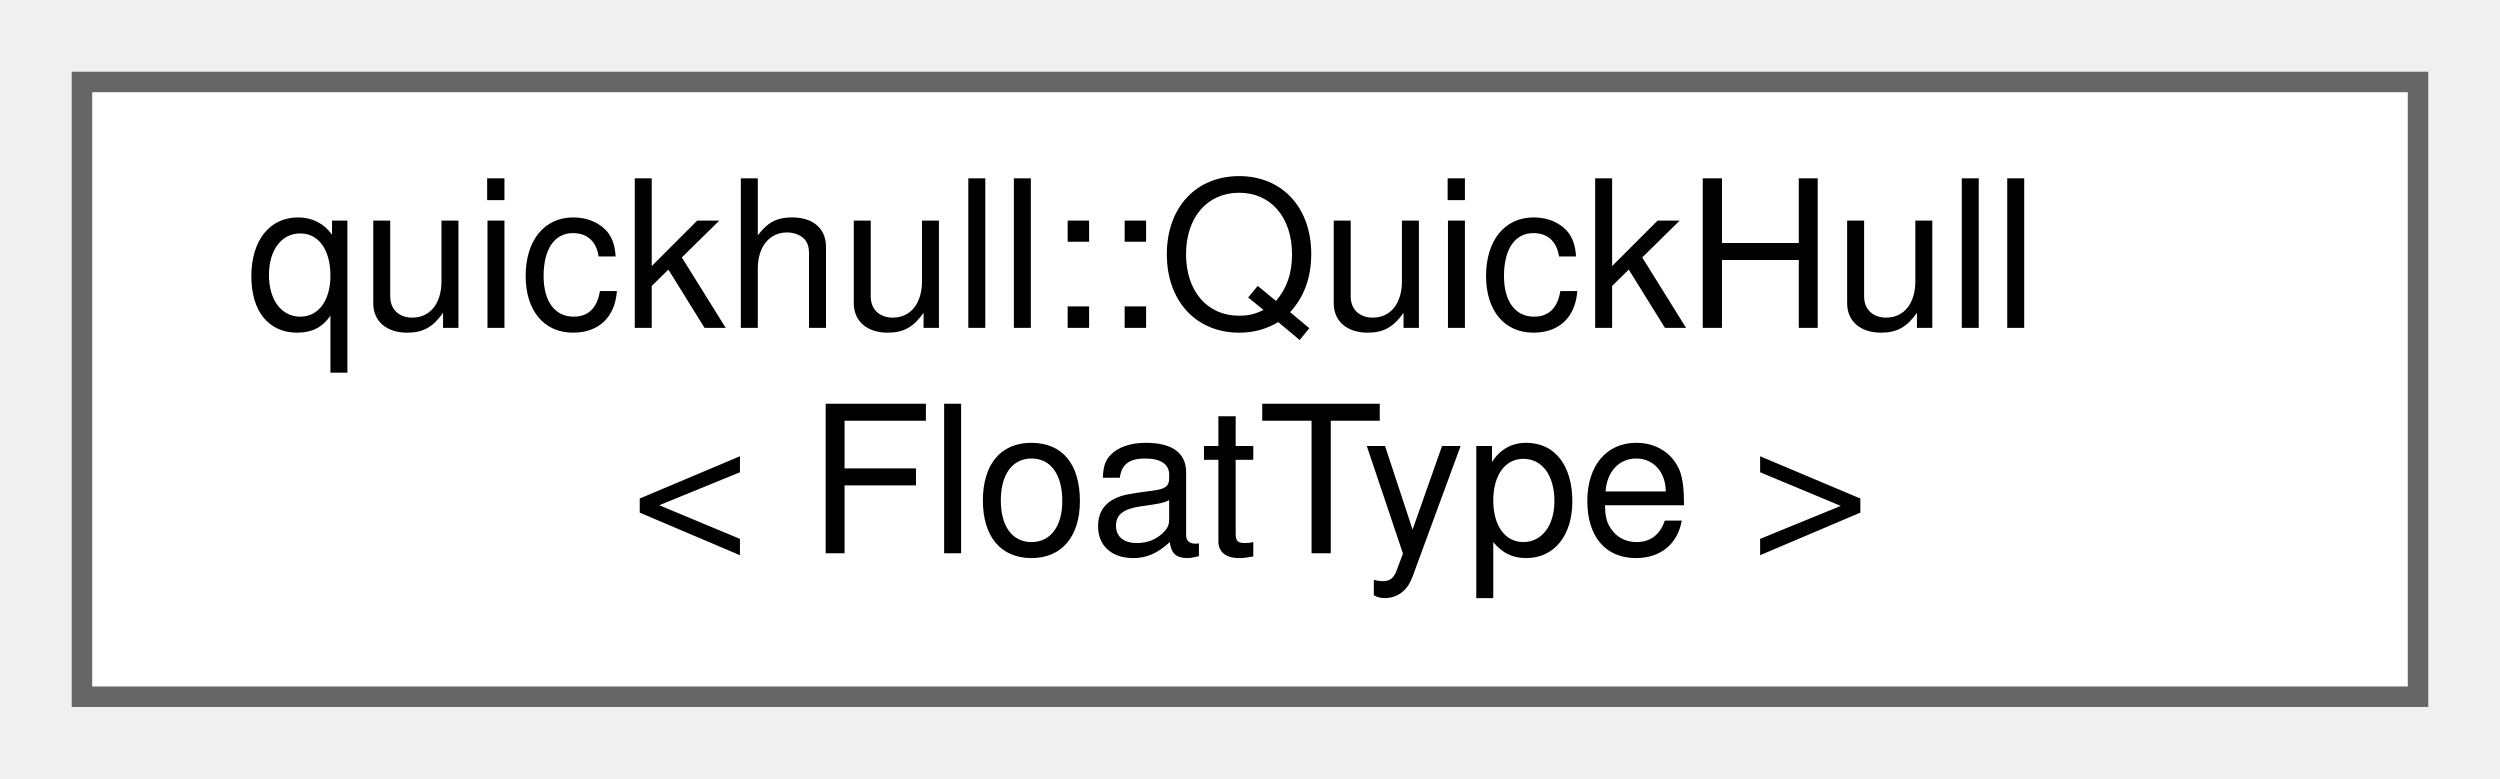
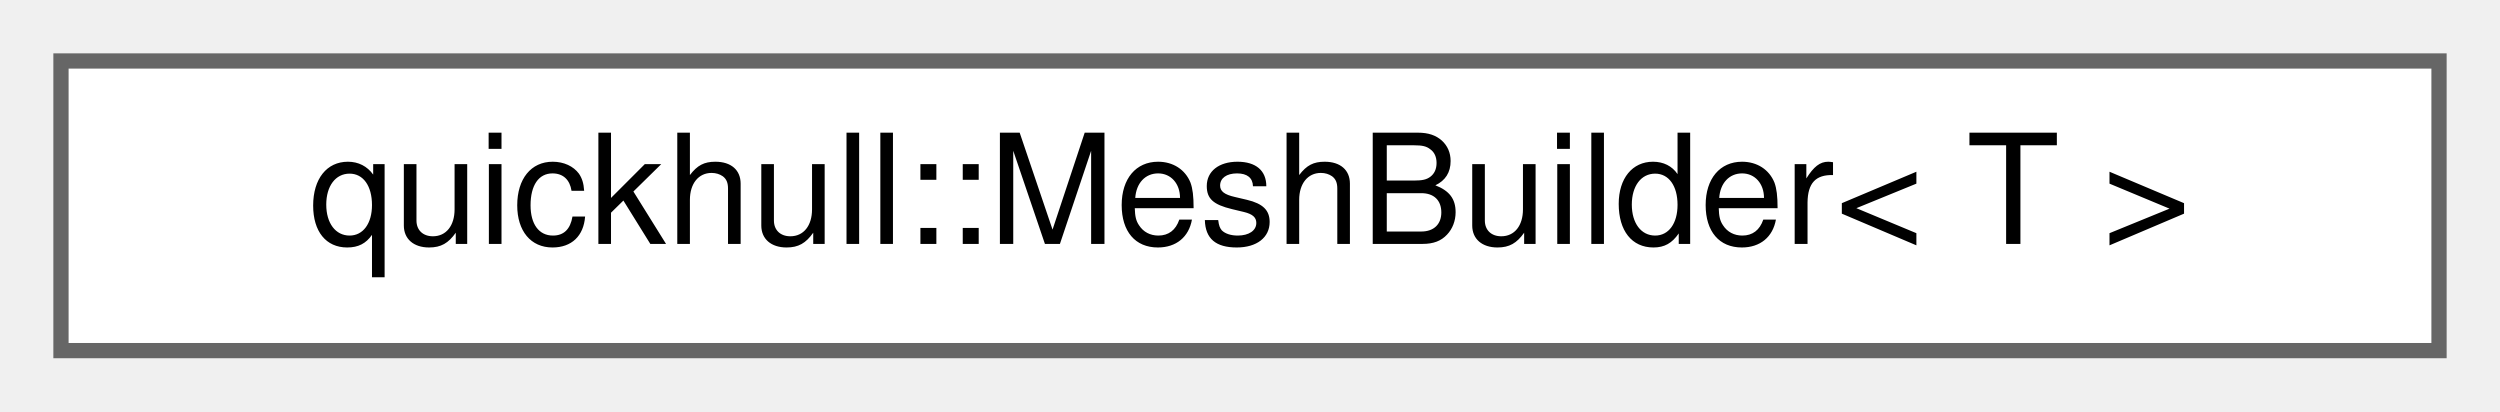
- <svg xmlns="http://www.w3.org/2000/svg" xmlns:xlink="http://www.w3.org/1999/xlink" width="122pt" height="38pt" viewBox="0.00 0.00 122.00 38.00">
-   <g id="graph0" class="graph" transform="scale(1 1) rotate(0) translate(4 34)">
+ <svg xmlns="http://www.w3.org/2000/svg" xmlns:xlink="http://www.w3.org/1999/xlink" width="164pt" height="27pt" viewBox="0.00 0.00 164.00 27.00">
+   <g id="graph0" class="graph" transform="scale(1 1) rotate(0) translate(4 23)">
    <g id="Node000000" class="node">
      <g id="a_Node000000">
-         <a xlink:href="classquickhull_1_1QuickHull.html" target="_top" xlink:title=" ">
-           <polygon fill="white" stroke="#666666" points="114,-30 0,-30 0,0 114,0 114,-30" />
-           <text text-anchor="start" x="8" y="-18" font-family="Helvetica,sans-Serif" font-size="10.00">quickhull::QuickHull</text>
-           <text text-anchor="middle" x="57" y="-7" font-family="Helvetica,sans-Serif" font-size="10.00">&lt; FloatType &gt;</text>
+         <a xlink:href="classquickhull_1_1MeshBuilder.html" target="_top" xlink:title=" ">
+           <polygon fill="white" stroke="#666666" points="156,-19 0,-19 0,0 156,0 156,-19" />
+           <text text-anchor="middle" x="78" y="-7" font-family="Helvetica,sans-Serif" font-size="10.00">quickhull::MeshBuilder&lt; T &gt;</text>
        </a>
      </g>
    </g>
  </g>
</svg>
